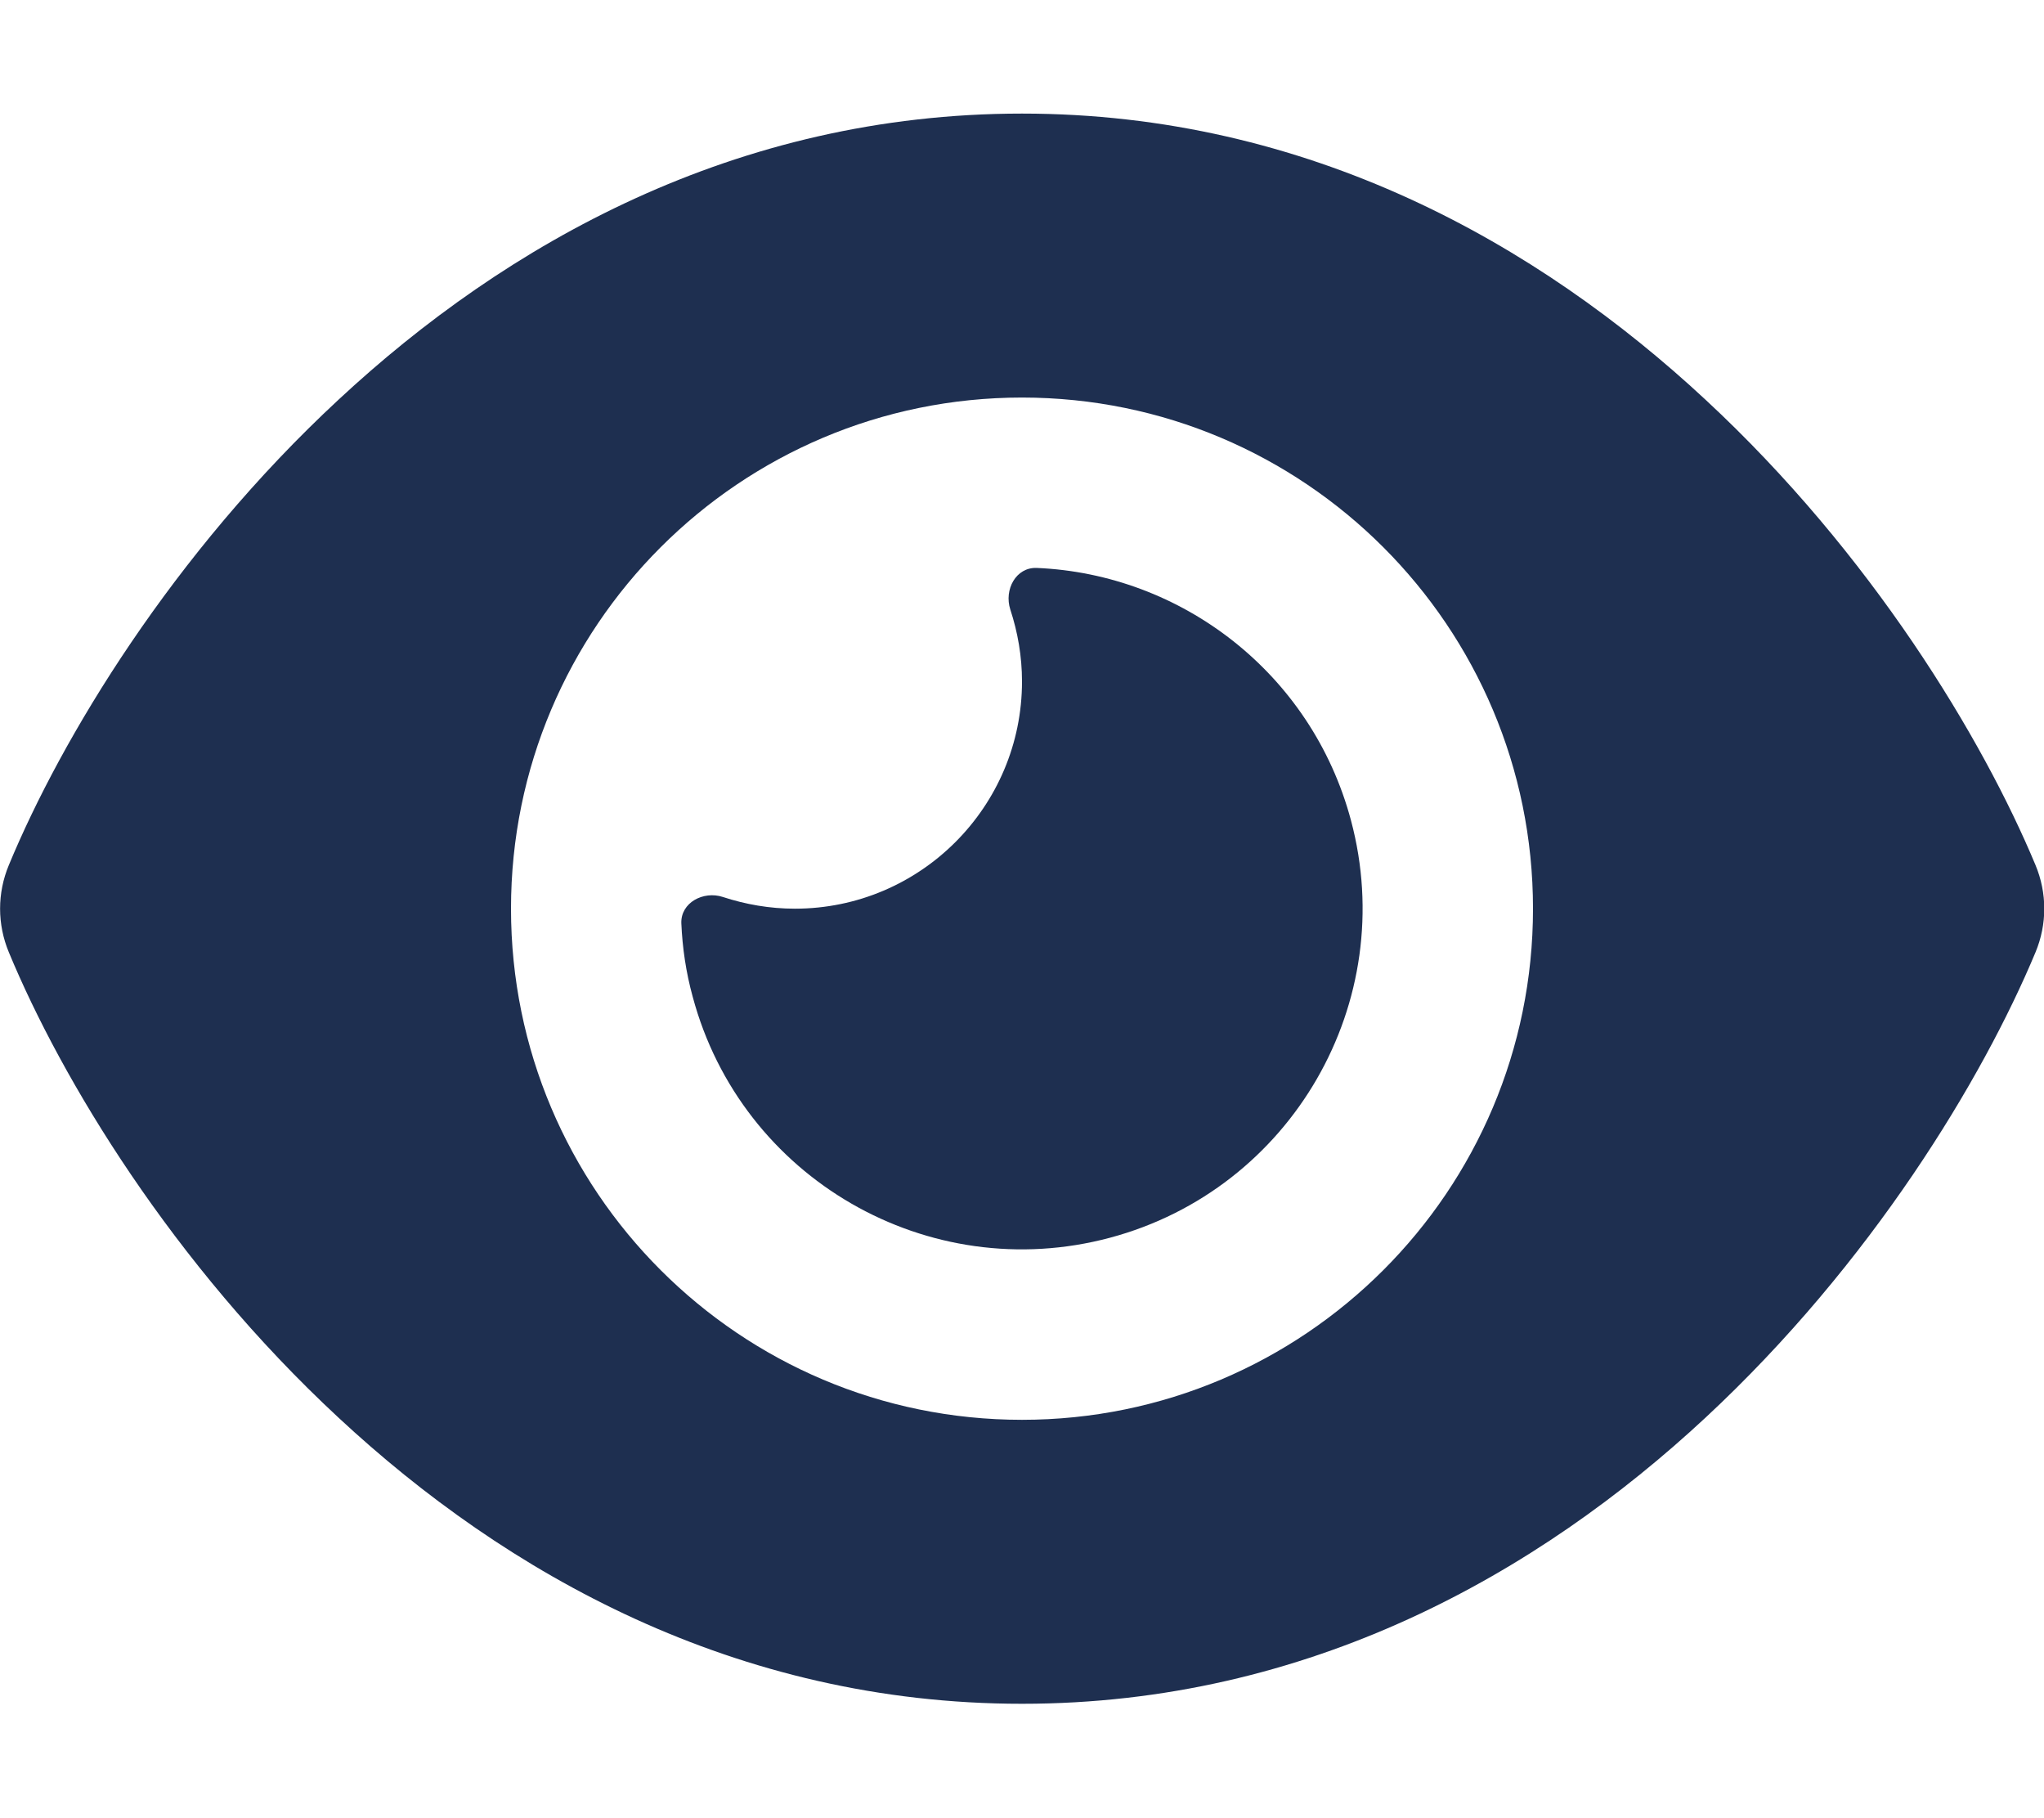
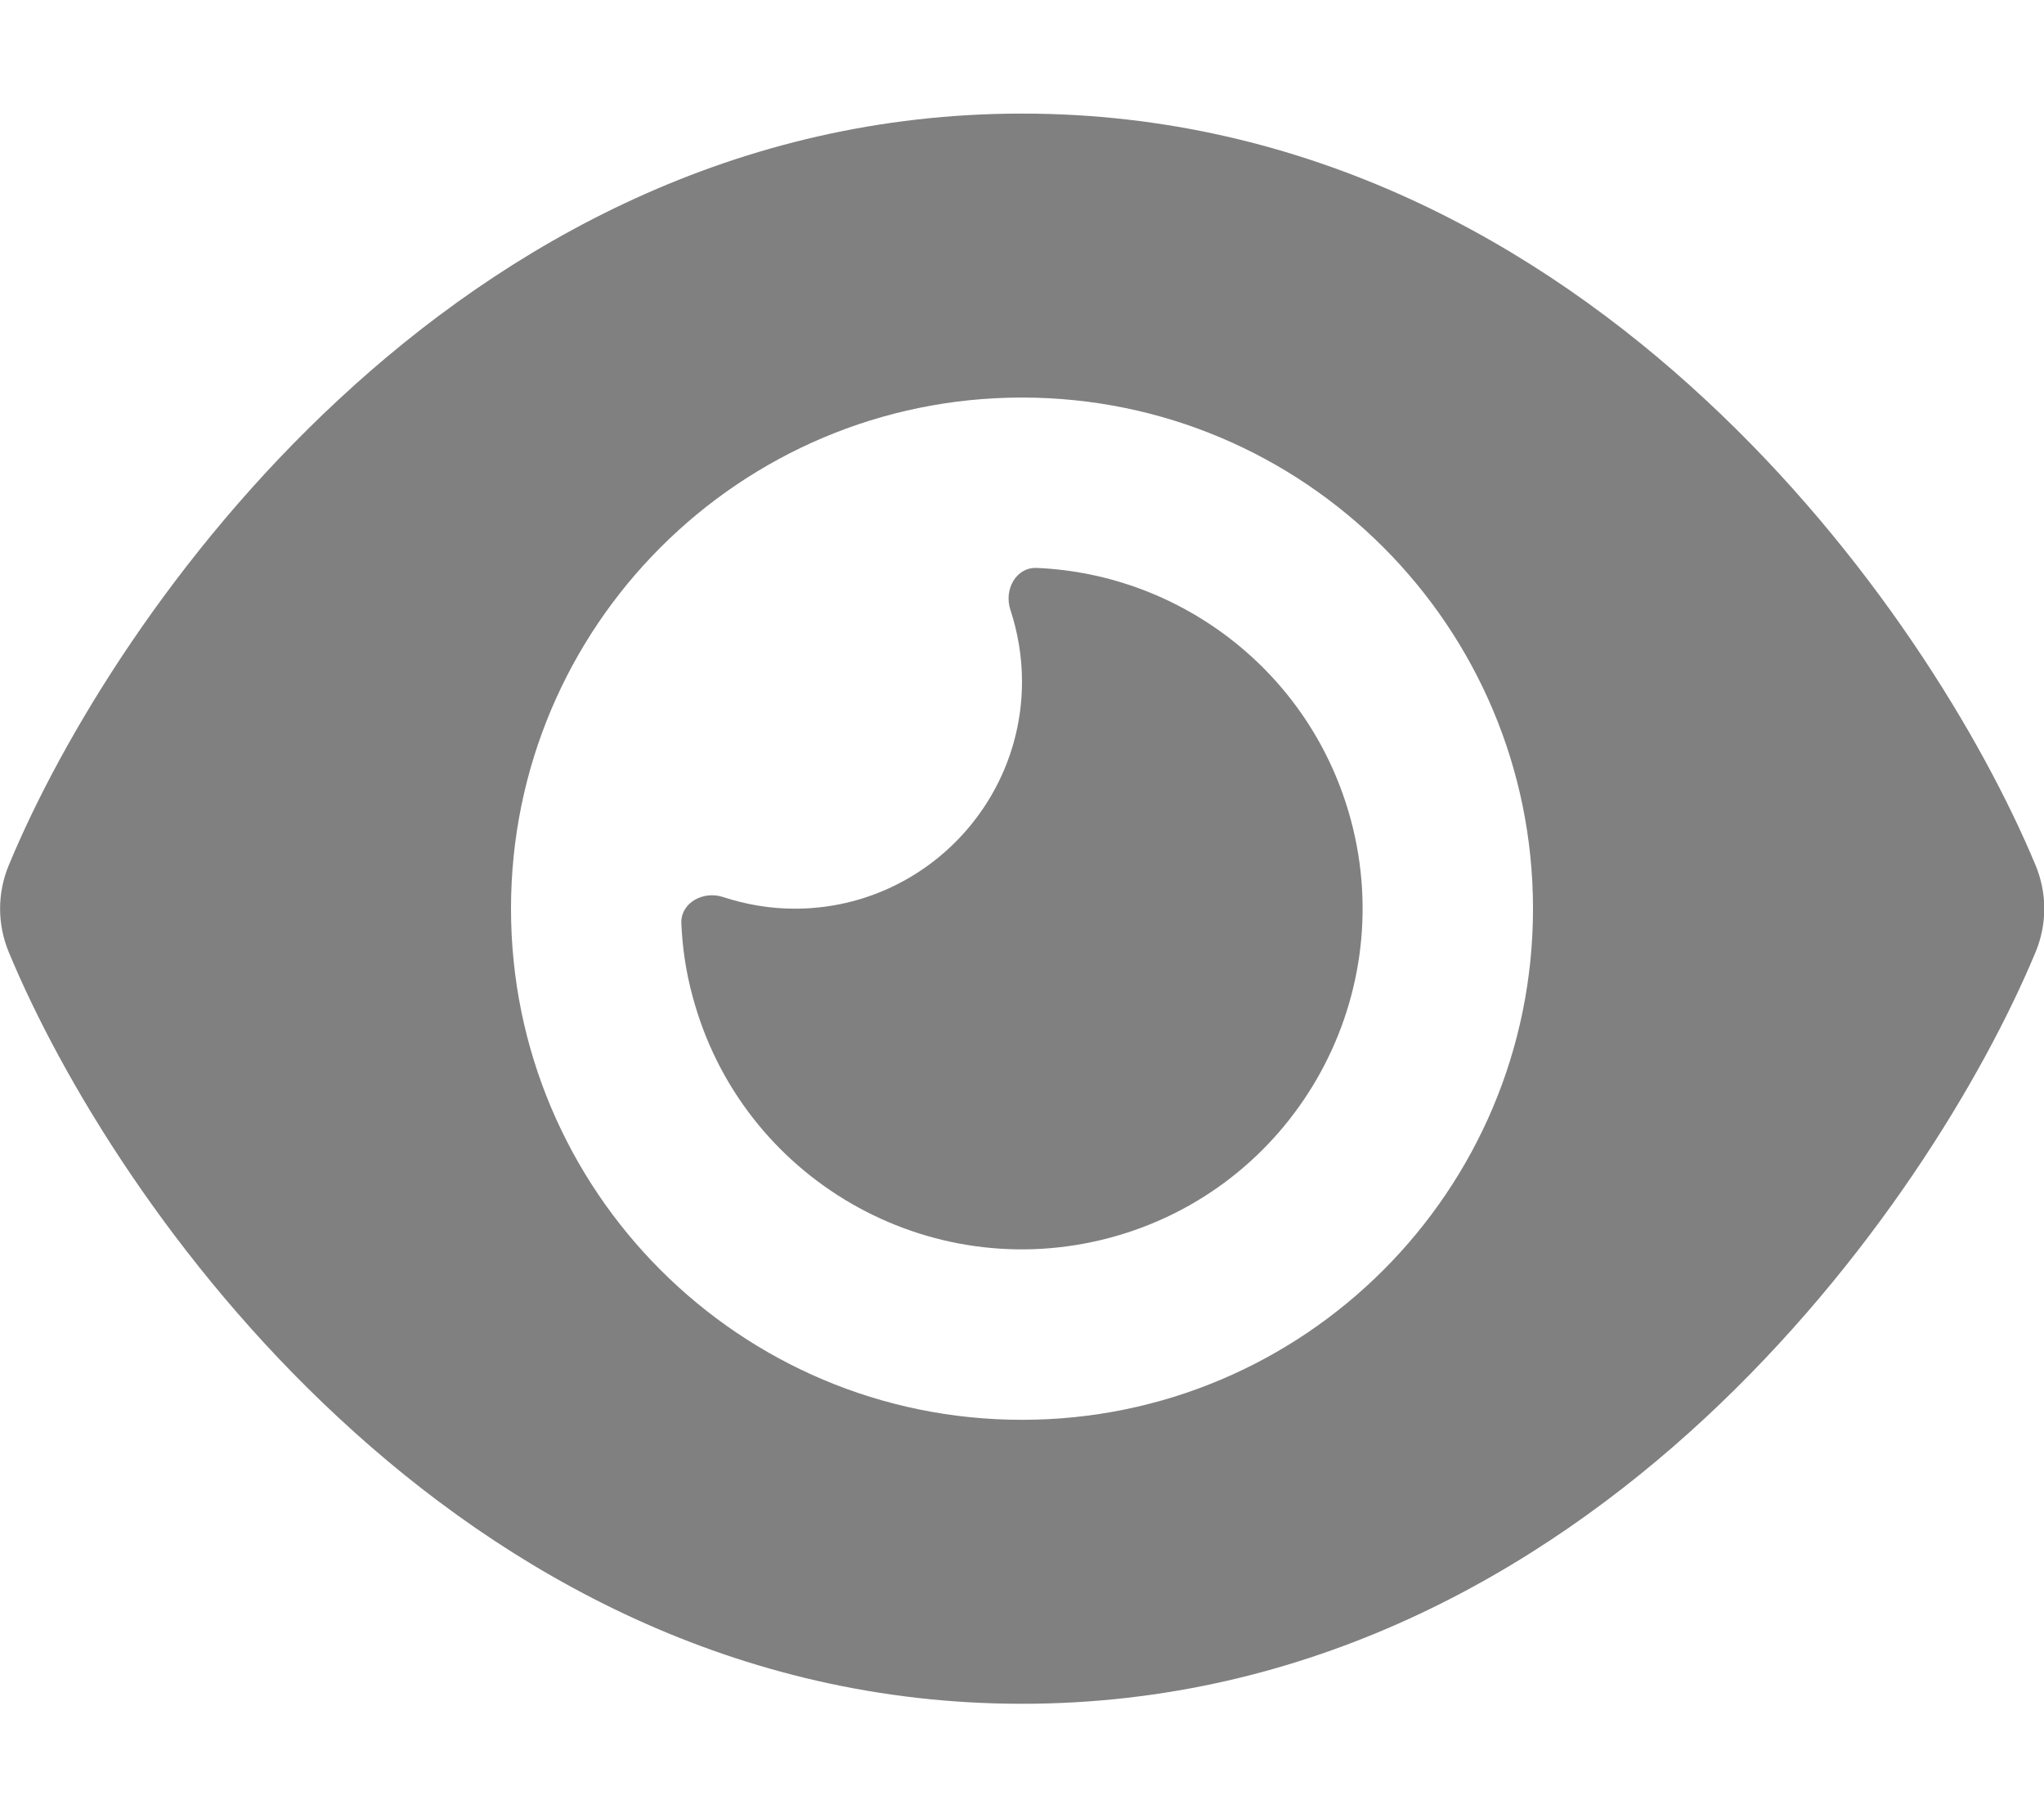
<svg xmlns="http://www.w3.org/2000/svg" viewBox="0 0 576 512">
-   <path fill="#1e2f50" d="M288 32c-80.8 0-145.5 36.8-192.6 80.6C48.6 156 17.3 208 2.5 243.7c-3.3 7.9-3.3 16.7 0 24.6C17.3 304 48.6 356 95.4 399.4C142.5 443.2 207.2 480 288 480s145.5-36.8 192.6-80.6c46.8-43.5 78.1-95.4 93-131.1c3.3-7.9 3.3-16.7 0-24.6c-14.9-35.7-46.2-87.7-93-131.1C433.5 68.8 368.8 32 288 32zM144 256a144 144 0 1 1 288 0 144 144 0 1 1 -288 0zm144-64c0 35.3-28.7 64-64 64c-7.1 0-13.9-1.2-20.3-3.3c-5.5-1.8-11.9 1.6-11.7 7.4c.3 6.9 1.3 13.8 3.2 20.7c13.7 51.2 66.4 81.6 117.6 67.9s81.6-66.4 67.9-117.6c-11.1-41.5-47.8-69.4-88.6-71.1c-5.8-.2-9.2 6.1-7.4 11.7c2.1 6.4 3.3 13.2 3.3 20.3z" />
+   <path fill="#808080" d="M288 32c-80.8 0-145.5 36.8-192.6 80.6C48.6 156 17.3 208 2.5 243.7c-3.3 7.9-3.3 16.7 0 24.6C17.3 304 48.6 356 95.4 399.4C142.5 443.2 207.2 480 288 480s145.5-36.8 192.6-80.6c46.8-43.5 78.1-95.4 93-131.1c3.3-7.9 3.3-16.7 0-24.6c-14.9-35.7-46.2-87.7-93-131.1C433.5 68.8 368.8 32 288 32zM144 256a144 144 0 1 1 288 0 144 144 0 1 1 -288 0zm144-64c0 35.3-28.7 64-64 64c-7.1 0-13.9-1.2-20.3-3.3c-5.5-1.8-11.9 1.6-11.7 7.4c.3 6.9 1.3 13.8 3.2 20.7c13.7 51.2 66.4 81.6 117.6 67.9s81.6-66.4 67.9-117.6c-11.1-41.5-47.8-69.4-88.6-71.1c-5.8-.2-9.2 6.1-7.4 11.7c2.1 6.4 3.3 13.2 3.3 20.3z" />
</svg>
